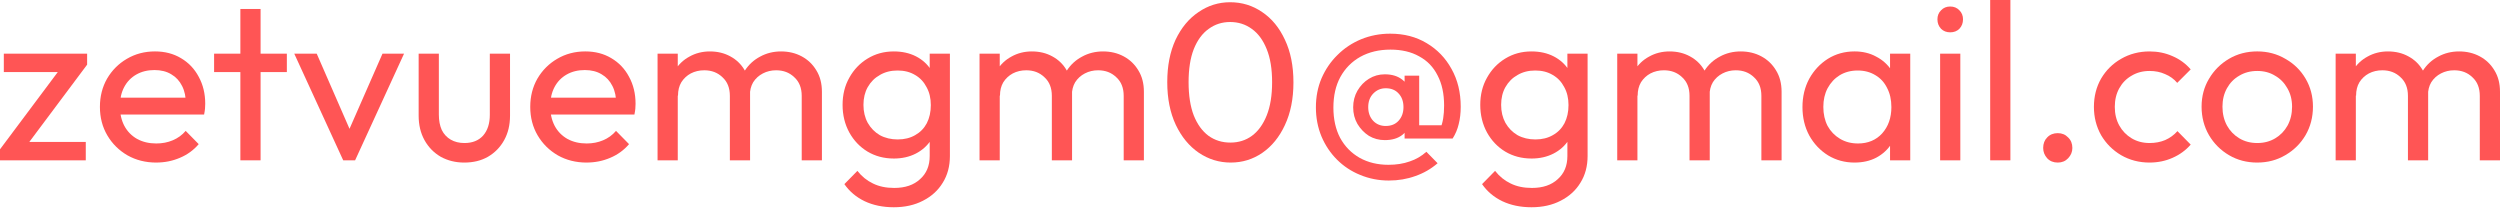
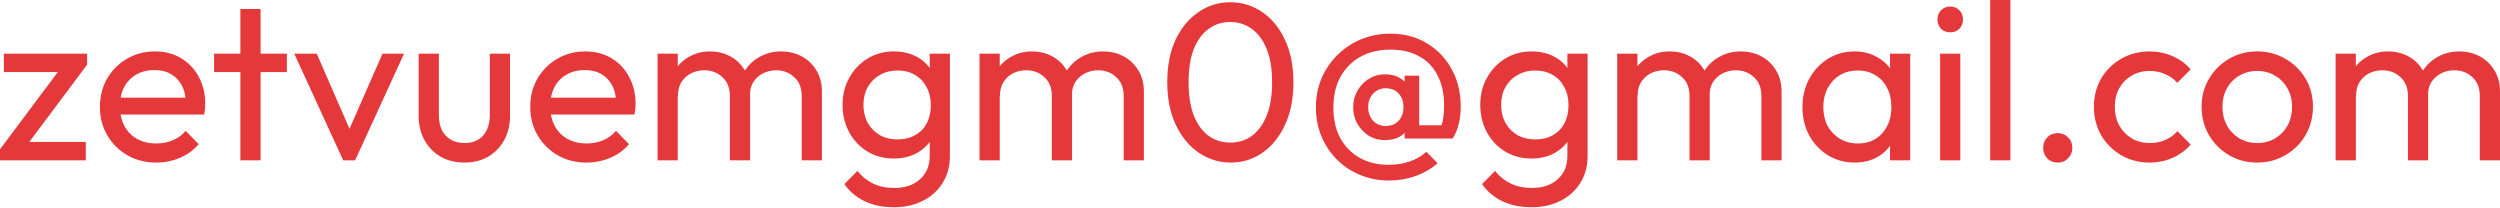
<svg xmlns="http://www.w3.org/2000/svg" width="282.804mm" height="23.444mm" viewBox="0 0 282.804 23.444" version="1.1" id="svg5">
  <defs id="defs2" />
  <g id="layer1" transform="translate(-77.9049,-151.8254)">
-     <g aria-label="zetvuemgm0@gmail.com" id="text518" style="font-size:25.4px;line-height:0;font-family:Outfit;-inkscape-font-specification:Outfit;fill:#ff5555;stroke-width:1.058">
+     <g aria-label="zetvuemgm0@gmail.com" id="text518" style="font-size:25.4px;line-height:0;font-family:Outfit;-inkscape-font-specification:Outfit;fill:#E5383B;stroke-width:1.058">
      <path d="m 77.905,168.716 7.163,-9.576 h 2.692 l -7.163,9.576 z m 0,1.245 v -1.245 l 2.032,-0.838 h 7.671 v 2.083 z m 0.432,-9.982 v -2.083 h 9.423 v 1.245 l -2.108,0.838 z" id="path570" />
      <path d="m 95.583,170.215 q -1.803,0 -3.251,-0.813 -1.448,-0.838 -2.286,-2.261 -0.838,-1.422 -0.838,-3.226 0,-1.778 0.813,-3.2 0.838,-1.422 2.235,-2.235 1.422,-0.838 3.175,-0.838 1.676,0 2.946,0.762 1.295,0.762 2.007,2.108 0.737,1.346 0.737,3.048 0,0.254 -0.025,0.559 -0.025,0.279 -0.102,0.66 H 90.808 v -1.905 h 8.966 l -0.838,0.737 q 0,-1.219 -0.432,-2.057 -0.432,-0.864 -1.219,-1.321 -0.787,-0.483 -1.905,-0.483 -1.168,0 -2.057,0.508 -0.889,0.508 -1.372,1.422 -0.483,0.914 -0.483,2.159 0,1.27 0.508,2.235 0.508,0.94 1.448,1.473 0.94,0.508 2.159,0.508 1.016,0 1.854,-0.356 0.864,-0.356 1.473,-1.067 l 1.473,1.499 q -0.864,1.016 -2.134,1.549 -1.245,0.533 -2.667,0.533 z" id="path572" />
      <path d="m 105.096,169.961 v -17.12 h 2.286 v 17.12 z m -2.972,-9.982 v -2.083 h 8.23 v 2.083 z" id="path574" />
      <path d="m 116.729,169.961 -5.537,-12.065 h 2.54 l 4.445,10.185 h -1.473 l 4.47,-10.185 h 2.438 l -5.537,12.065 z" id="path576" />
      <path d="m 130.419,170.215 q -1.473,0 -2.667,-0.66 -1.168,-0.686 -1.829,-1.88 -0.66,-1.194 -0.66,-2.769 v -7.01 h 2.286 v 6.909 q 0,0.991 0.33,1.727 0.356,0.711 1.016,1.092 0.66,0.381 1.549,0.381 1.346,0 2.108,-0.838 0.762,-0.864 0.762,-2.362 v -6.909 h 2.286 v 7.01 q 0,1.575 -0.66,2.769 -0.66,1.194 -1.829,1.88 -1.143,0.66 -2.692,0.66 z" id="path578" />
      <path d="m 144.262,170.215 q -1.803,0 -3.251,-0.813 -1.448,-0.838 -2.286,-2.261 -0.838,-1.422 -0.838,-3.226 0,-1.778 0.813,-3.2 0.838,-1.422 2.235,-2.235 1.422,-0.838 3.175,-0.838 1.676,0 2.946,0.762 1.295,0.762 2.007,2.108 0.737,1.346 0.737,3.048 0,0.254 -0.025,0.559 -0.025,0.279 -0.102,0.66 h -10.185 v -1.905 h 8.966 l -0.838,0.737 q 0,-1.219 -0.432,-2.057 -0.432,-0.864 -1.219,-1.321 -0.787,-0.483 -1.905,-0.483 -1.168,0 -2.057,0.508 -0.889,0.508 -1.372,1.422 -0.483,0.914 -0.483,2.159 0,1.27 0.508,2.235 0.508,0.94 1.448,1.473 0.94,0.508 2.159,0.508 1.016,0 1.854,-0.356 0.864,-0.356 1.473,-1.067 l 1.473,1.499 q -0.864,1.016 -2.134,1.549 -1.245,0.533 -2.667,0.533 z" id="path580" />
      <path d="m 152.289,169.961 v -12.065 h 2.286 v 12.065 z m 8.179,0 v -7.29 q 0,-1.346 -0.838,-2.108 -0.813,-0.787 -2.057,-0.787 -0.838,0 -1.524,0.356 -0.66,0.356 -1.067,0.991 -0.381,0.635 -0.381,1.524 l -0.965,-0.457 q 0,-1.372 0.61,-2.388 0.61,-1.016 1.651,-1.575 1.041,-0.584 2.311,-0.584 1.295,0 2.311,0.559 1.041,0.559 1.626,1.575 0.61,1.016 0.61,2.413 v 7.772 z m 8.128,0 v -7.29 q 0,-1.346 -0.838,-2.108 -0.813,-0.787 -2.057,-0.787 -0.813,0 -1.499,0.356 -0.686,0.356 -1.092,0.991 -0.381,0.635 -0.381,1.524 l -1.321,-0.457 q 0.102,-1.397 0.762,-2.388 0.66,-1.016 1.727,-1.575 1.067,-0.584 2.362,-0.584 1.295,0 2.337,0.559 1.041,0.559 1.651,1.575 0.635,1.016 0.635,2.438 v 7.747 z" id="path582" />
      <path d="m 179.01,175.27 q -1.854,0 -3.302,-0.686 -1.422,-0.686 -2.286,-1.93 l 1.473,-1.499 q 0.737,0.94 1.753,1.422 1.016,0.508 2.413,0.508 1.854,0 2.921,-0.991 1.092,-0.965 1.092,-2.616 v -2.997 l 0.406,-2.718 -0.406,-2.692 v -3.175 h 2.286 v 11.582 q 0,1.727 -0.813,3.023 -0.787,1.295 -2.235,2.032 -1.422,0.737 -3.302,0.737 z m 0,-5.512 q -1.651,0 -2.972,-0.787 -1.295,-0.787 -2.057,-2.159 -0.762,-1.397 -0.762,-3.124 0,-1.727 0.762,-3.073 0.762,-1.372 2.057,-2.159 1.321,-0.813 2.972,-0.813 1.422,0 2.515,0.559 1.092,0.559 1.727,1.575 0.66,0.991 0.711,2.337 v 3.2 q -0.076,1.321 -0.737,2.337 -0.635,0.991 -1.727,1.549 -1.092,0.559 -2.489,0.559 z m 0.457,-2.159 q 1.118,0 1.956,-0.483 0.864,-0.483 1.321,-1.346 0.457,-0.889 0.457,-2.057 0,-1.168 -0.483,-2.032 -0.457,-0.889 -1.295,-1.372 -0.838,-0.508 -1.981,-0.508 -1.143,0 -2.007,0.508 -0.864,0.483 -1.372,1.372 -0.483,0.864 -0.483,2.007 0,1.143 0.483,2.032 0.508,0.889 1.372,1.397 0.889,0.483 2.032,0.483 z" id="path584" />
      <path d="m 188.712,169.961 v -12.065 h 2.286 v 12.065 z m 8.179,0 v -7.29 q 0,-1.346 -0.838,-2.108 -0.813,-0.787 -2.057,-0.787 -0.838,0 -1.524,0.356 -0.66,0.356 -1.067,0.991 -0.381,0.635 -0.381,1.524 l -0.965,-0.457 q 0,-1.372 0.61,-2.388 0.61,-1.016 1.651,-1.575 1.041,-0.584 2.311,-0.584 1.295,0 2.311,0.559 1.041,0.559 1.626,1.575 0.61,1.016 0.61,2.413 v 7.772 z m 8.128,0 v -7.29 q 0,-1.346 -0.838,-2.108 -0.813,-0.787 -2.057,-0.787 -0.813,0 -1.499,0.356 -0.686,0.356 -1.092,0.991 -0.381,0.635 -0.381,1.524 l -1.321,-0.457 q 0.102,-1.397 0.762,-2.388 0.66,-1.016 1.727,-1.575 1.067,-0.584 2.362,-0.584 1.295,0 2.337,0.559 1.041,0.559 1.651,1.575 0.635,1.016 0.635,2.438 v 7.747 z" id="path586" />
      <path d="m 217.135,170.215 q -1.981,0 -3.632,-1.118 -1.626,-1.118 -2.591,-3.15 -0.965,-2.057 -0.965,-4.826 0,-2.769 0.94,-4.801 0.965,-2.032 2.591,-3.124 1.626,-1.118 3.581,-1.118 2.007,0 3.632,1.118 1.626,1.092 2.565,3.124 0.965,2.032 0.965,4.826 0,2.769 -0.965,4.826 -0.94,2.032 -2.565,3.15 -1.6,1.092 -3.556,1.092 z m -0.051,-2.261 q 1.397,0 2.438,-0.762 1.067,-0.787 1.676,-2.311 0.61,-1.524 0.61,-3.759 0,-2.235 -0.61,-3.734 -0.61,-1.524 -1.676,-2.286 -1.067,-0.787 -2.464,-0.787 -1.372,0 -2.438,0.787 -1.067,0.762 -1.676,2.286 -0.584,1.499 -0.584,3.734 0,2.235 0.584,3.759 0.61,1.524 1.676,2.311 1.067,0.762 2.464,0.762 z" id="path588" />
      <path d="m 234.559,167.675 q -0.991,0 -1.803,-0.483 -0.787,-0.508 -1.295,-1.346 -0.483,-0.838 -0.483,-1.88 0,-1.041 0.483,-1.88 0.508,-0.864 1.295,-1.346 0.813,-0.508 1.803,-0.508 1.219,0 1.981,0.61 0.787,0.584 0.787,1.727 v 2.769 q 0,1.118 -0.762,1.727 -0.762,0.61 -2.007,0.61 z m 0.102,-1.6 q 0.914,0 1.448,-0.584 0.559,-0.61 0.559,-1.549 0,-0.965 -0.559,-1.549 -0.533,-0.584 -1.448,-0.584 -0.838,0 -1.422,0.61 -0.559,0.584 -0.559,1.524 0,0.94 0.559,1.549 0.559,0.584 1.422,0.584 z m 2.134,1.422 v -1.88 l 0.254,-1.778 -0.254,-1.702 v -1.753 h 1.651 v 7.112 z m 2.464,1.499 1.27,1.295 q -1.118,0.965 -2.515,1.448 -1.397,0.508 -2.997,0.508 -1.727,0 -3.251,-0.635 -1.499,-0.61 -2.616,-1.727 -1.118,-1.118 -1.753,-2.616 -0.635,-1.524 -0.635,-3.302 0,-1.778 0.635,-3.277 0.66,-1.524 1.803,-2.642 1.143,-1.143 2.667,-1.778 1.549,-0.635 3.302,-0.635 2.337,0 4.115,1.067 1.803,1.067 2.819,2.921 1.041,1.854 1.041,4.267 0,1.092 -0.229,1.981 -0.203,0.864 -0.686,1.626 l -1.956,-0.102 q 0.356,-0.508 0.559,-1.016 0.229,-0.533 0.33,-1.168 0.102,-0.635 0.102,-1.448 0,-2.007 -0.737,-3.404 -0.711,-1.422 -2.083,-2.159 -1.346,-0.762 -3.251,-0.762 -1.93,0 -3.404,0.813 -1.448,0.813 -2.261,2.286 -0.787,1.448 -0.787,3.454 0,1.981 0.762,3.429 0.787,1.448 2.21,2.261 1.422,0.787 3.251,0.787 1.346,0 2.413,-0.381 1.067,-0.356 1.88,-1.092 z m -1.753,-2.997 h 4.724 v 1.499 h -4.724 z" id="path590" />
      <path d="m 251.146,175.27 q -1.854,0 -3.302,-0.686 -1.422,-0.686 -2.286,-1.93 l 1.473,-1.499 q 0.737,0.94 1.753,1.422 1.016,0.508 2.413,0.508 1.854,0 2.921,-0.991 1.092,-0.965 1.092,-2.616 v -2.997 l 0.406,-2.718 -0.406,-2.692 v -3.175 h 2.286 v 11.582 q 0,1.727 -0.813,3.023 -0.787,1.295 -2.235,2.032 -1.422,0.737 -3.302,0.737 z m 0,-5.512 q -1.651,0 -2.972,-0.787 -1.295,-0.787 -2.057,-2.159 -0.762,-1.397 -0.762,-3.124 0,-1.727 0.762,-3.073 0.762,-1.372 2.057,-2.159 1.321,-0.813 2.972,-0.813 1.422,0 2.515,0.559 1.092,0.559 1.727,1.575 0.66,0.991 0.711,2.337 v 3.2 q -0.076,1.321 -0.737,2.337 -0.635,0.991 -1.727,1.549 -1.092,0.559 -2.489,0.559 z m 0.457,-2.159 q 1.118,0 1.956,-0.483 0.864,-0.483 1.321,-1.346 0.457,-0.889 0.457,-2.057 0,-1.168 -0.483,-2.032 -0.457,-0.889 -1.295,-1.372 -0.838,-0.508 -1.981,-0.508 -1.143,0 -2.007,0.508 -0.864,0.483 -1.372,1.372 -0.483,0.864 -0.483,2.007 0,1.143 0.483,2.032 0.508,0.889 1.372,1.397 0.889,0.483 2.032,0.483 z" id="path592" />
      <path d="m 260.848,169.961 v -12.065 h 2.286 v 12.065 z m 8.179,0 v -7.29 q 0,-1.346 -0.838,-2.108 -0.813,-0.787 -2.057,-0.787 -0.838,0 -1.524,0.356 -0.66,0.356 -1.067,0.991 -0.381,0.635 -0.381,1.524 l -0.965,-0.457 q 0,-1.372 0.61,-2.388 0.61,-1.016 1.651,-1.575 1.041,-0.584 2.311,-0.584 1.295,0 2.311,0.559 1.041,0.559 1.626,1.575 0.61,1.016 0.61,2.413 v 7.772 z m 8.128,0 v -7.29 q 0,-1.346 -0.838,-2.108 -0.813,-0.787 -2.057,-0.787 -0.813,0 -1.499,0.356 -0.686,0.356 -1.092,0.991 -0.381,0.635 -0.381,1.524 l -1.321,-0.457 q 0.102,-1.397 0.762,-2.388 0.66,-1.016 1.727,-1.575 1.067,-0.584 2.362,-0.584 1.295,0 2.337,0.559 1.041,0.559 1.651,1.575 0.635,1.016 0.635,2.438 v 7.747 z" id="path594" />
      <path d="m 287.696,170.215 q -1.651,0 -2.997,-0.813 -1.346,-0.838 -2.134,-2.261 -0.762,-1.422 -0.762,-3.2 0,-1.778 0.762,-3.2 0.787,-1.422 2.108,-2.261 1.346,-0.838 3.023,-0.838 1.372,0 2.438,0.584 1.092,0.559 1.753,1.575 0.66,0.991 0.737,2.311 v 3.632 q -0.076,1.295 -0.737,2.311 -0.635,1.016 -1.727,1.6 -1.067,0.559 -2.464,0.559 z m 0.381,-2.159 q 1.702,0 2.743,-1.143 1.041,-1.168 1.041,-2.972 0,-1.245 -0.483,-2.159 -0.457,-0.94 -1.321,-1.448 -0.864,-0.533 -2.007,-0.533 -1.143,0 -2.032,0.533 -0.864,0.533 -1.372,1.473 -0.483,0.914 -0.483,2.108 0,1.219 0.483,2.159 0.508,0.914 1.397,1.448 0.889,0.533 2.032,0.533 z m 3.632,1.905 v -3.251 l 0.432,-2.946 -0.432,-2.921 v -2.946 h 2.286 v 12.065 z" id="path596" />
      <path d="m 297.374,169.961 v -12.065 h 2.286 v 12.065 z m 1.143,-14.478 q -0.635,0 -1.041,-0.406 -0.406,-0.432 -0.406,-1.067 0,-0.61 0.406,-1.016 0.406,-0.432 1.041,-0.432 0.635,0 1.041,0.432 0.406,0.406 0.406,1.016 0,0.635 -0.406,1.067 -0.406,0.406 -1.041,0.406 z" id="path598" />
      <path d="m 303.038,169.961 v -18.136 h 2.286 v 18.136 z" id="path600" />
      <path d="m 310.683,170.215 q -0.737,0 -1.194,-0.483 -0.457,-0.508 -0.457,-1.168 0,-0.737 0.457,-1.194 0.457,-0.483 1.194,-0.483 0.711,0 1.168,0.483 0.483,0.457 0.483,1.194 0,0.66 -0.483,1.168 -0.457,0.483 -1.168,0.483 z" id="path602" />
      <path d="m 321.072,170.215 q -1.778,0 -3.226,-0.838 -1.422,-0.838 -2.261,-2.261 -0.813,-1.448 -0.813,-3.2 0,-1.778 0.813,-3.2 0.838,-1.422 2.261,-2.235 1.448,-0.838 3.226,-0.838 1.397,0 2.591,0.533 1.194,0.508 2.057,1.499 l -1.524,1.524 q -0.559,-0.66 -1.372,-0.991 -0.787,-0.356 -1.753,-0.356 -1.143,0 -2.032,0.533 -0.889,0.508 -1.397,1.422 -0.508,0.914 -0.508,2.108 0,1.194 0.508,2.108 0.508,0.914 1.397,1.448 0.889,0.533 2.032,0.533 0.965,0 1.753,-0.33 0.813,-0.356 1.397,-1.016 l 1.499,1.524 q -0.838,0.965 -2.057,1.499 -1.194,0.533 -2.591,0.533 z" id="path604" />
      <path d="m 333.251,170.215 q -1.778,0 -3.2,-0.838 -1.422,-0.838 -2.261,-2.261 -0.838,-1.448 -0.838,-3.226 0,-1.753 0.838,-3.15 0.838,-1.422 2.261,-2.261 1.422,-0.838 3.2,-0.838 1.753,0 3.175,0.838 1.448,0.813 2.286,2.235 0.838,1.422 0.838,3.175 0,1.778 -0.838,3.226 -0.838,1.422 -2.286,2.261 -1.422,0.838 -3.175,0.838 z m 0,-2.21 q 1.143,0 2.032,-0.533 0.889,-0.533 1.397,-1.448 0.508,-0.94 0.508,-2.134 0,-1.168 -0.533,-2.083 -0.508,-0.914 -1.397,-1.422 -0.864,-0.533 -2.007,-0.533 -1.143,0 -2.032,0.533 -0.889,0.508 -1.397,1.422 -0.508,0.914 -0.508,2.083 0,1.194 0.508,2.134 0.508,0.914 1.397,1.448 0.889,0.533 2.032,0.533 z" id="path606" />
      <path d="m 342.116,169.961 v -12.065 h 2.286 v 12.065 z m 8.179,0 v -7.29 q 0,-1.346 -0.838,-2.108 -0.813,-0.787 -2.057,-0.787 -0.838,0 -1.524,0.356 -0.66,0.356 -1.067,0.991 -0.381,0.635 -0.381,1.524 l -0.965,-0.457 q 0,-1.372 0.61,-2.388 0.61,-1.016 1.651,-1.575 1.041,-0.584 2.311,-0.584 1.295,0 2.311,0.559 1.041,0.559 1.626,1.575 0.61,1.016 0.61,2.413 v 7.772 z m 8.128,0 v -7.29 q 0,-1.346 -0.838,-2.108 -0.813,-0.787 -2.057,-0.787 -0.813,0 -1.499,0.356 -0.686,0.356 -1.092,0.991 -0.381,0.635 -0.381,1.524 l -1.321,-0.457 q 0.102,-1.397 0.762,-2.388 0.66,-1.016 1.727,-1.575 1.067,-0.584 2.362,-0.584 1.295,0 2.337,0.559 1.041,0.559 1.651,1.575 0.635,1.016 0.635,2.438 v 7.747 z" id="path608" />
    </g>
  </g>
</svg>
